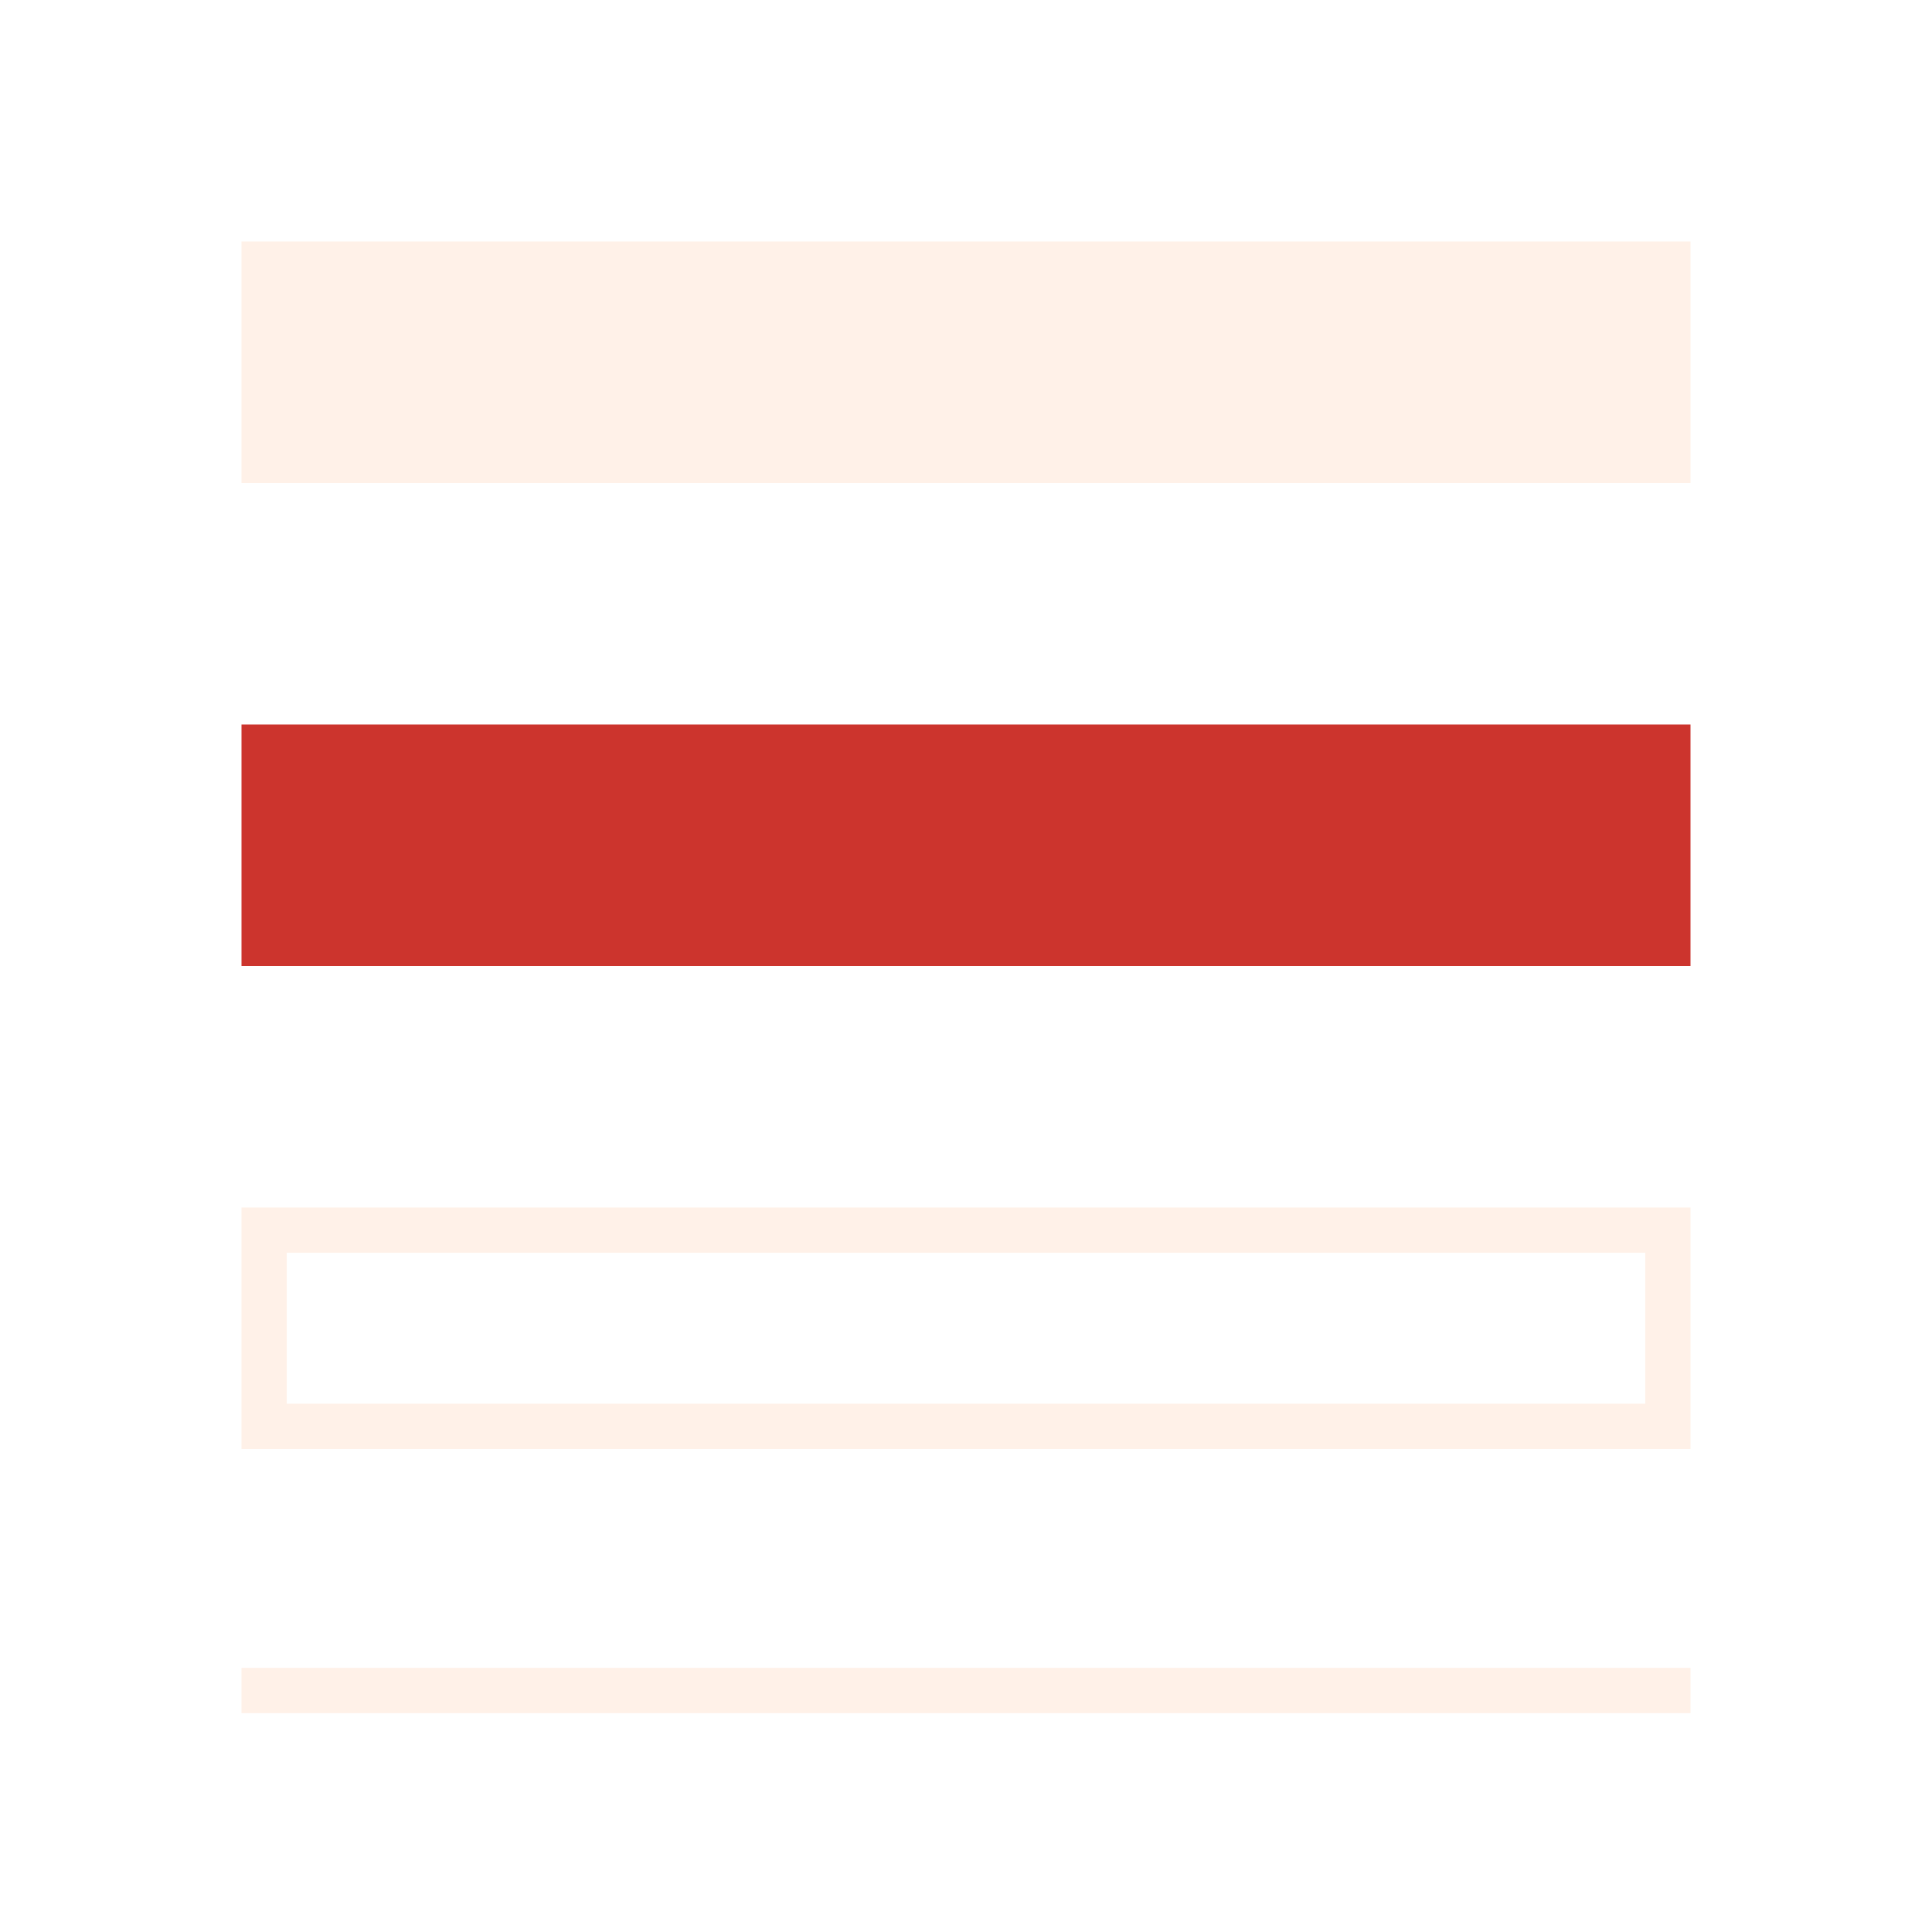
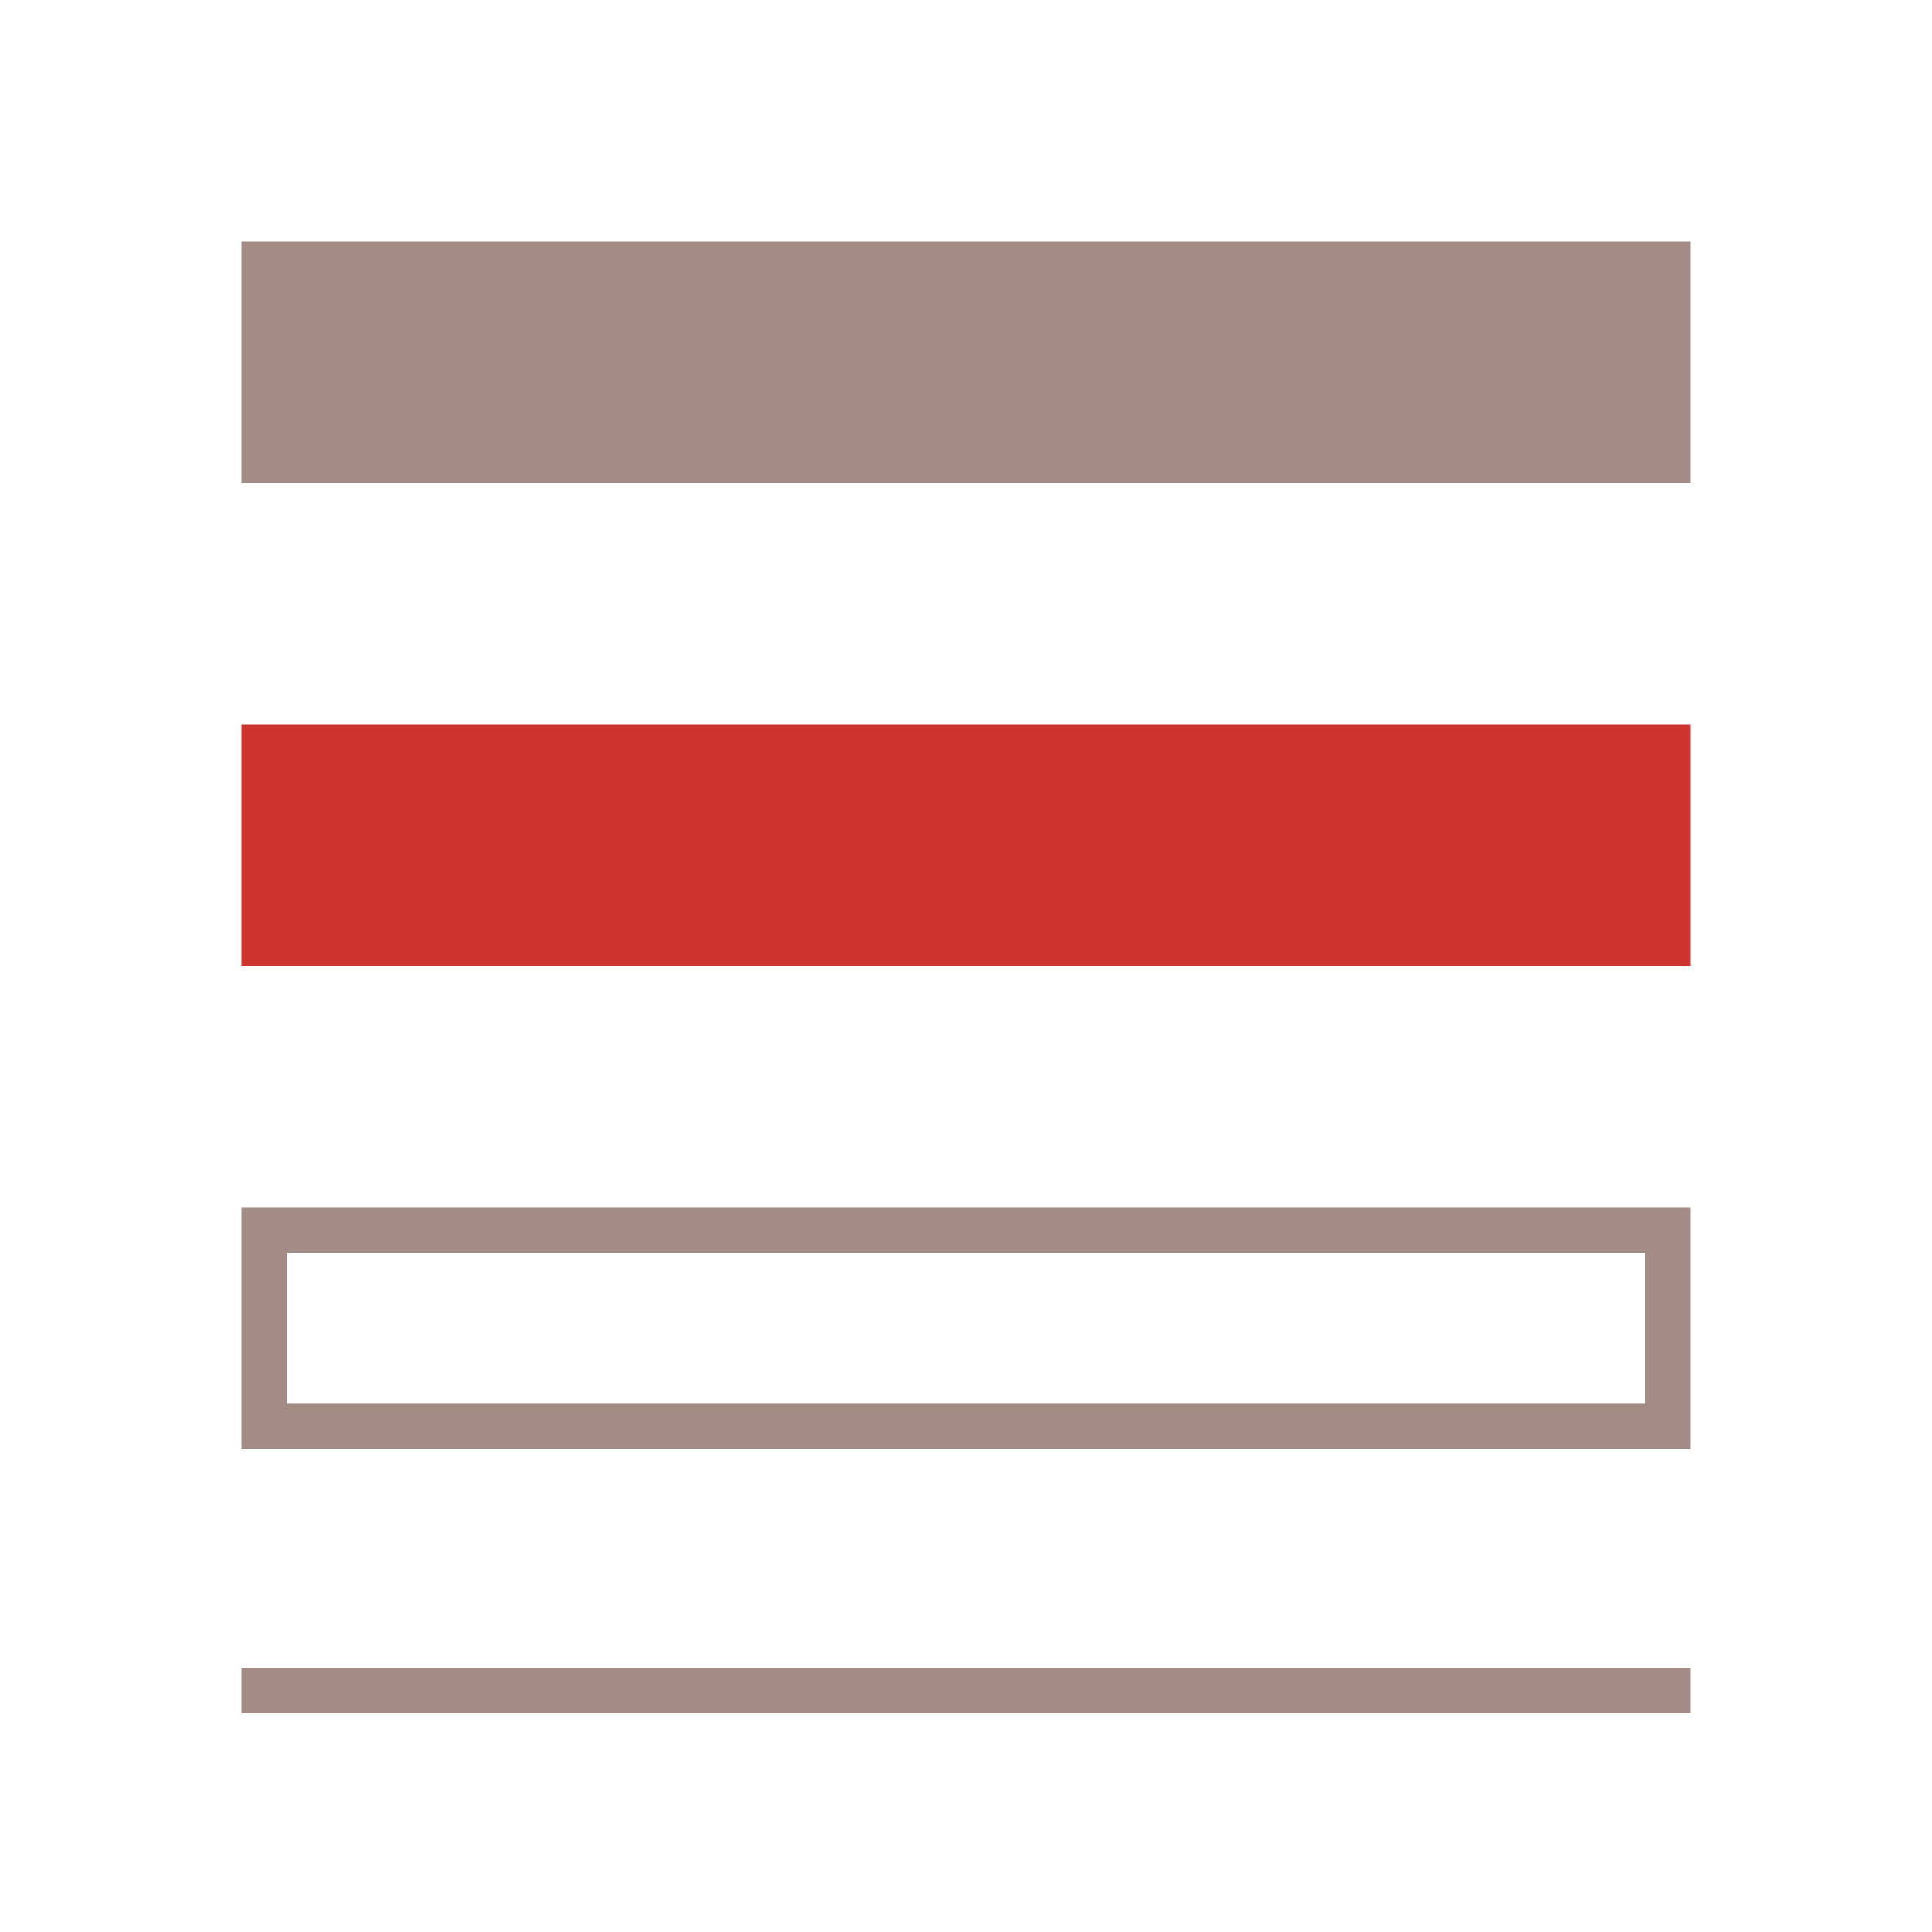
<svg xmlns="http://www.w3.org/2000/svg" viewBox="0 0 64 64" width="64" height="64" fill="none" aria-hidden="true">
-   <rect x="8" y="8" width="48" height="8" fill="#fff1e8" />
+   <rect x="8" y="8" width="48" height="8" fill="#a38c86" />
  <rect x="8" y="24" width="48" height="8" fill="#cc342d" />
-   <rect x="8.75" y="40.75" width="46.5" height="6.5" stroke="#fff1e8" stroke-width="1.5" />
-   <path d="M8 56 H56" stroke="#fff1e8" stroke-width="1.5" />
+   <rect x="8.75" y="40.75" width="46.5" height="6.5" stroke="#a38c86" stroke-width="1.5" />
+   <path d="M8 56 H56" stroke="#a38c86" stroke-width="1.5" />
</svg>
